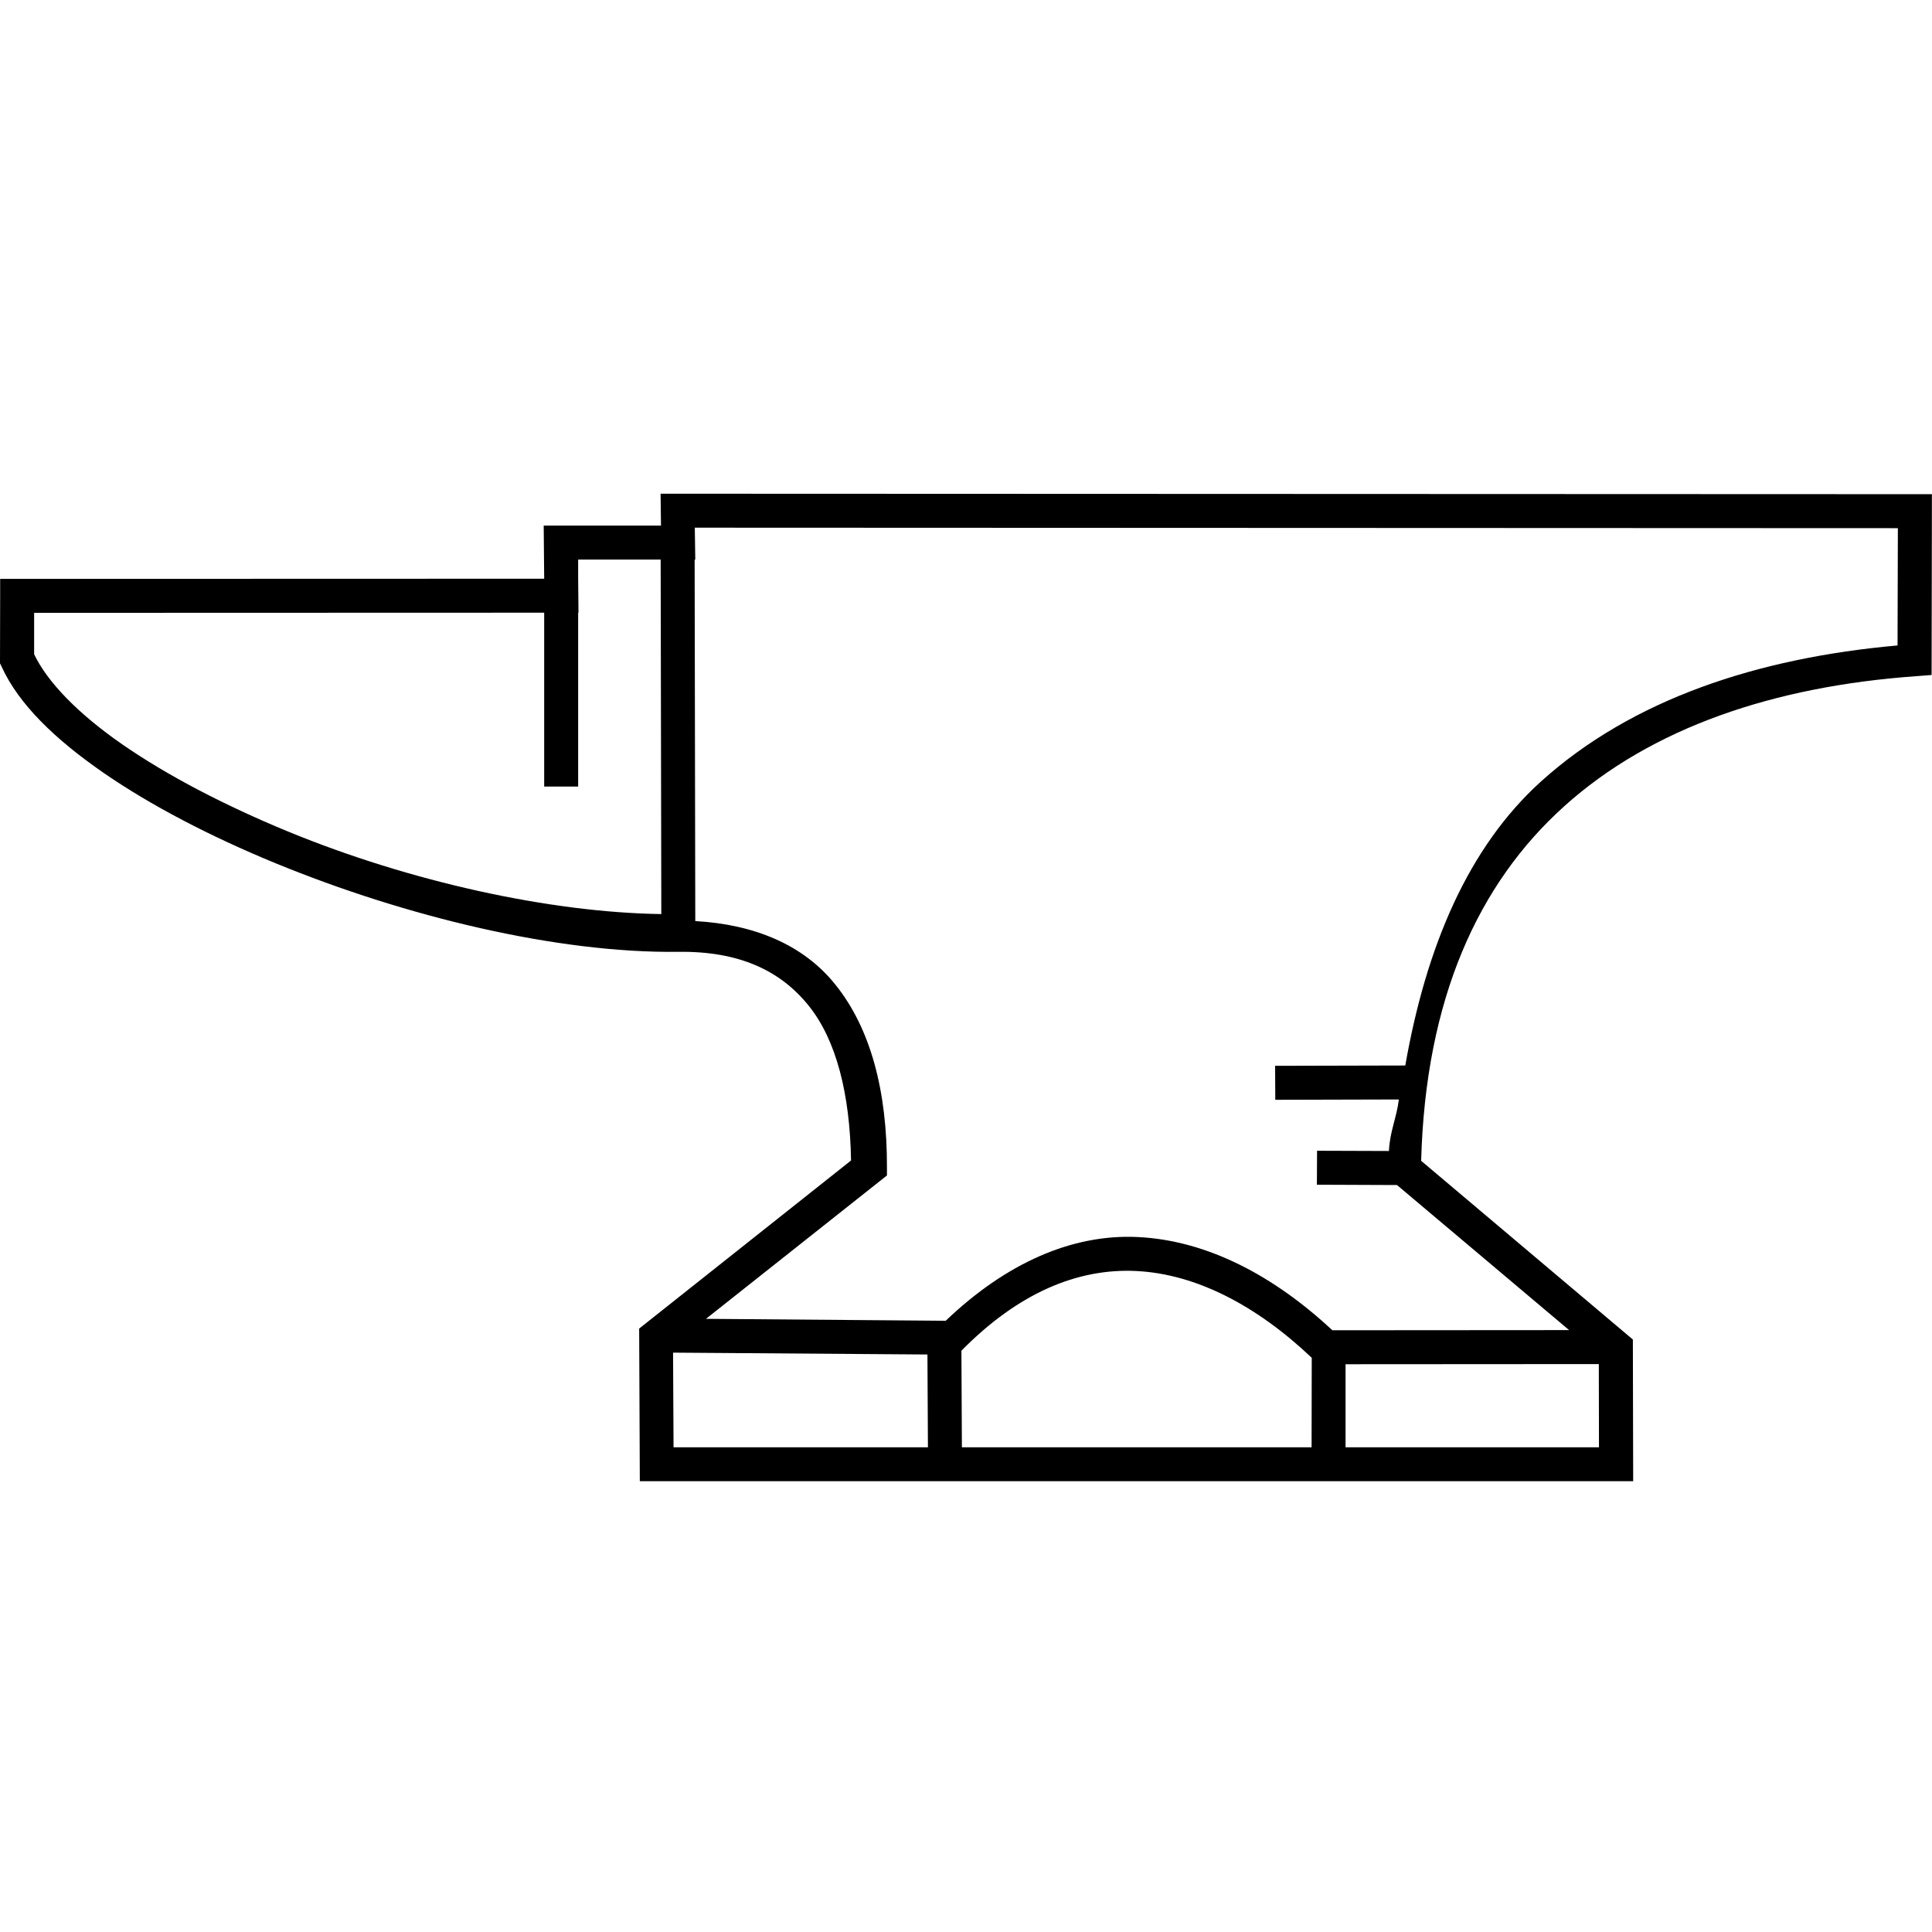
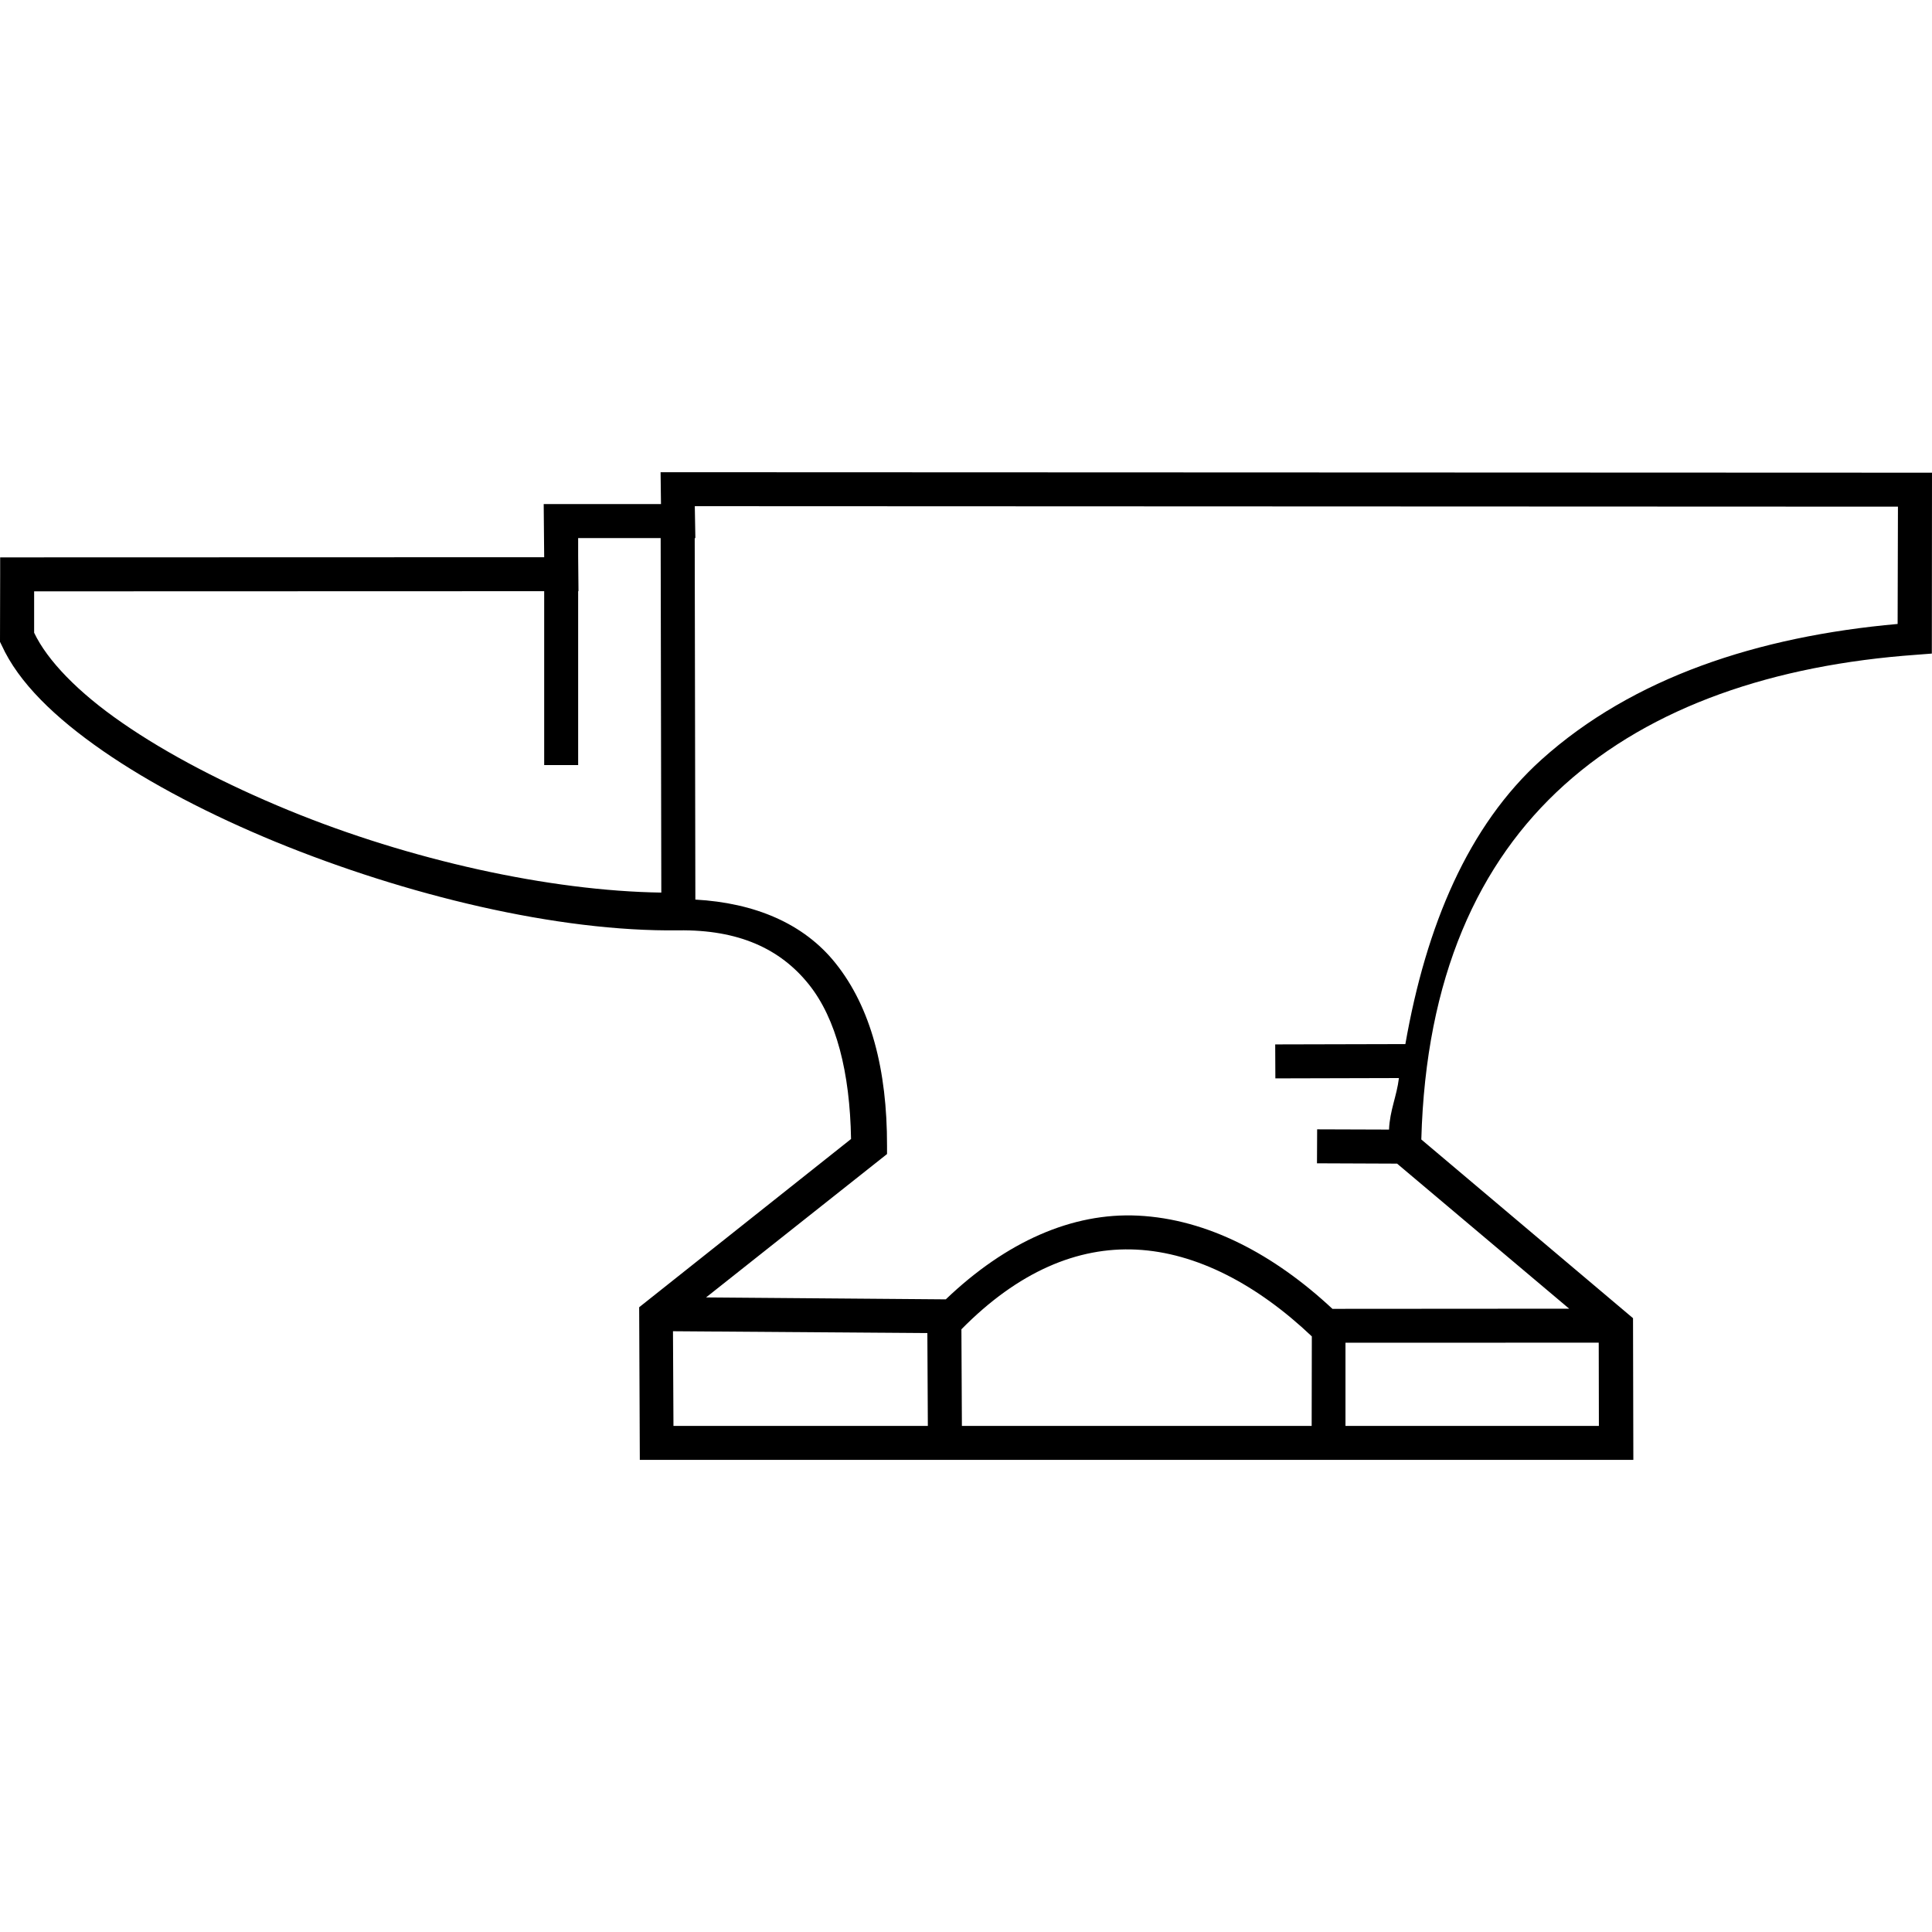
<svg xmlns="http://www.w3.org/2000/svg" role="img" viewBox="0 0 24 24">
-   <path d="M-50.186-517.945V82.477H950.236v-600.422H-50.186zm.422.422h999.578V82.055H-49.764v-599.578zM8.206 6.133l.005.396H6.754l.006.655v.005l-6.758.002v.211L0 8.24l.02.041c.212.467.663.901 1.257 1.313.594.411 1.335.796 2.145 1.129 1.619.665 3.502 1.12 5.006 1.101.746-.01 1.265.228 1.62.672.341.426.51 1.092.524 1.92L7.94 16.504l.008 1.896h12.34l-.004-1.76-2.63-2.22c.055-2.012.708-3.442 1.777-4.404 1.087-.979 2.61-1.49 4.369-1.616l.195-.015.004-2.246-15.793-.006zm.425.422l14.945.006-.004 1.457c-1.737.155-3.291.666-4.424 1.685-.912.822-1.433 2.061-1.691 3.533l-1.617.004.002.422 1.535-.004c-.027.226-.113.4-.123.64l-.893-.003-.002.422.995.004 2.138 1.802-2.941.002c-.724-.675-1.552-1.116-2.416-1.158-.817-.04-1.638.324-2.387 1.04l-2.978-.024 2.248-1.781V14.5c.002-.943-.2-1.72-.64-2.268-.396-.496-1.007-.749-1.741-.79l-.008-4.49h.008l-.006-.397zm-1.45.396h1.026l.008 4.404c-1.387-.02-3.125-.404-4.631-1.023-.787-.324-1.507-.698-2.066-1.086C.968 8.865.587 8.47.424 8.127v-.514l6.336-.002v2.16h.422v-2.16h.004l-.004-.435V6.95zm6.934 8.838c.751.037 1.503.436 2.18 1.078l-.002 1.112h-4.344l-.006-1.2c.706-.717 1.442-1.026 2.172-.99zm-5.754 1.014l3.16.023.006 1.153h-3.16l-.006-1.176zm11.5.142l.002 1.034h-3.148v-1.032l3.146-.002z" />
+   <path d="M8.206 5.866l.005.396H6.754l.006.655v.005l-6.758.002v.211L0 7.973l.02.041c.212.467.663.901 1.257 1.313.594.411 1.335.796 2.145 1.13 1.62.664 3.502 1.12 5.006 1.1.746-.01 1.265.228 1.62.672.341.426.51 1.092.524 1.92L7.94 16.239l.008 1.896H20.29l-.004-1.76-2.63-2.22c.055-2.013.708-3.443 1.777-4.405 1.087-.979 2.61-1.49 4.37-1.616l.195-.015L24 5.872zm.425.422l14.946.006-.004 1.457c-1.737.155-3.29.666-4.424 1.685-.912.822-1.433 2.062-1.691 3.534l-1.617.004.002.422 1.535-.004c-.027.226-.113.4-.123.64l-.893-.003-.002.422.995.004 2.138 1.802-2.941.002c-.724-.675-1.552-1.116-2.416-1.158-.817-.04-1.638.324-2.387 1.04l-2.978-.024 2.248-1.781v-.102c.002-.943-.2-1.72-.64-2.269-.396-.496-1.007-.749-1.741-.79l-.008-4.49h.008zm-1.45.396h1.026l.008 4.404c-1.387-.02-3.125-.404-4.631-1.023-.787-.324-1.507-.698-2.066-1.086C.968 8.6.587 8.203.424 7.86v-.514l6.336-.002v2.16h.422v-2.16h.004l-.004-.435v-.226zm6.935 8.839c.75.037 1.503.436 2.18 1.078l-.002 1.112h-4.345l-.006-1.2c.706-.717 1.443-1.026 2.173-.99zM8.36 16.537l3.16.023.006 1.153h-3.16zm11.5.142l.002 1.034h-3.148V16.68z" />
</svg>
